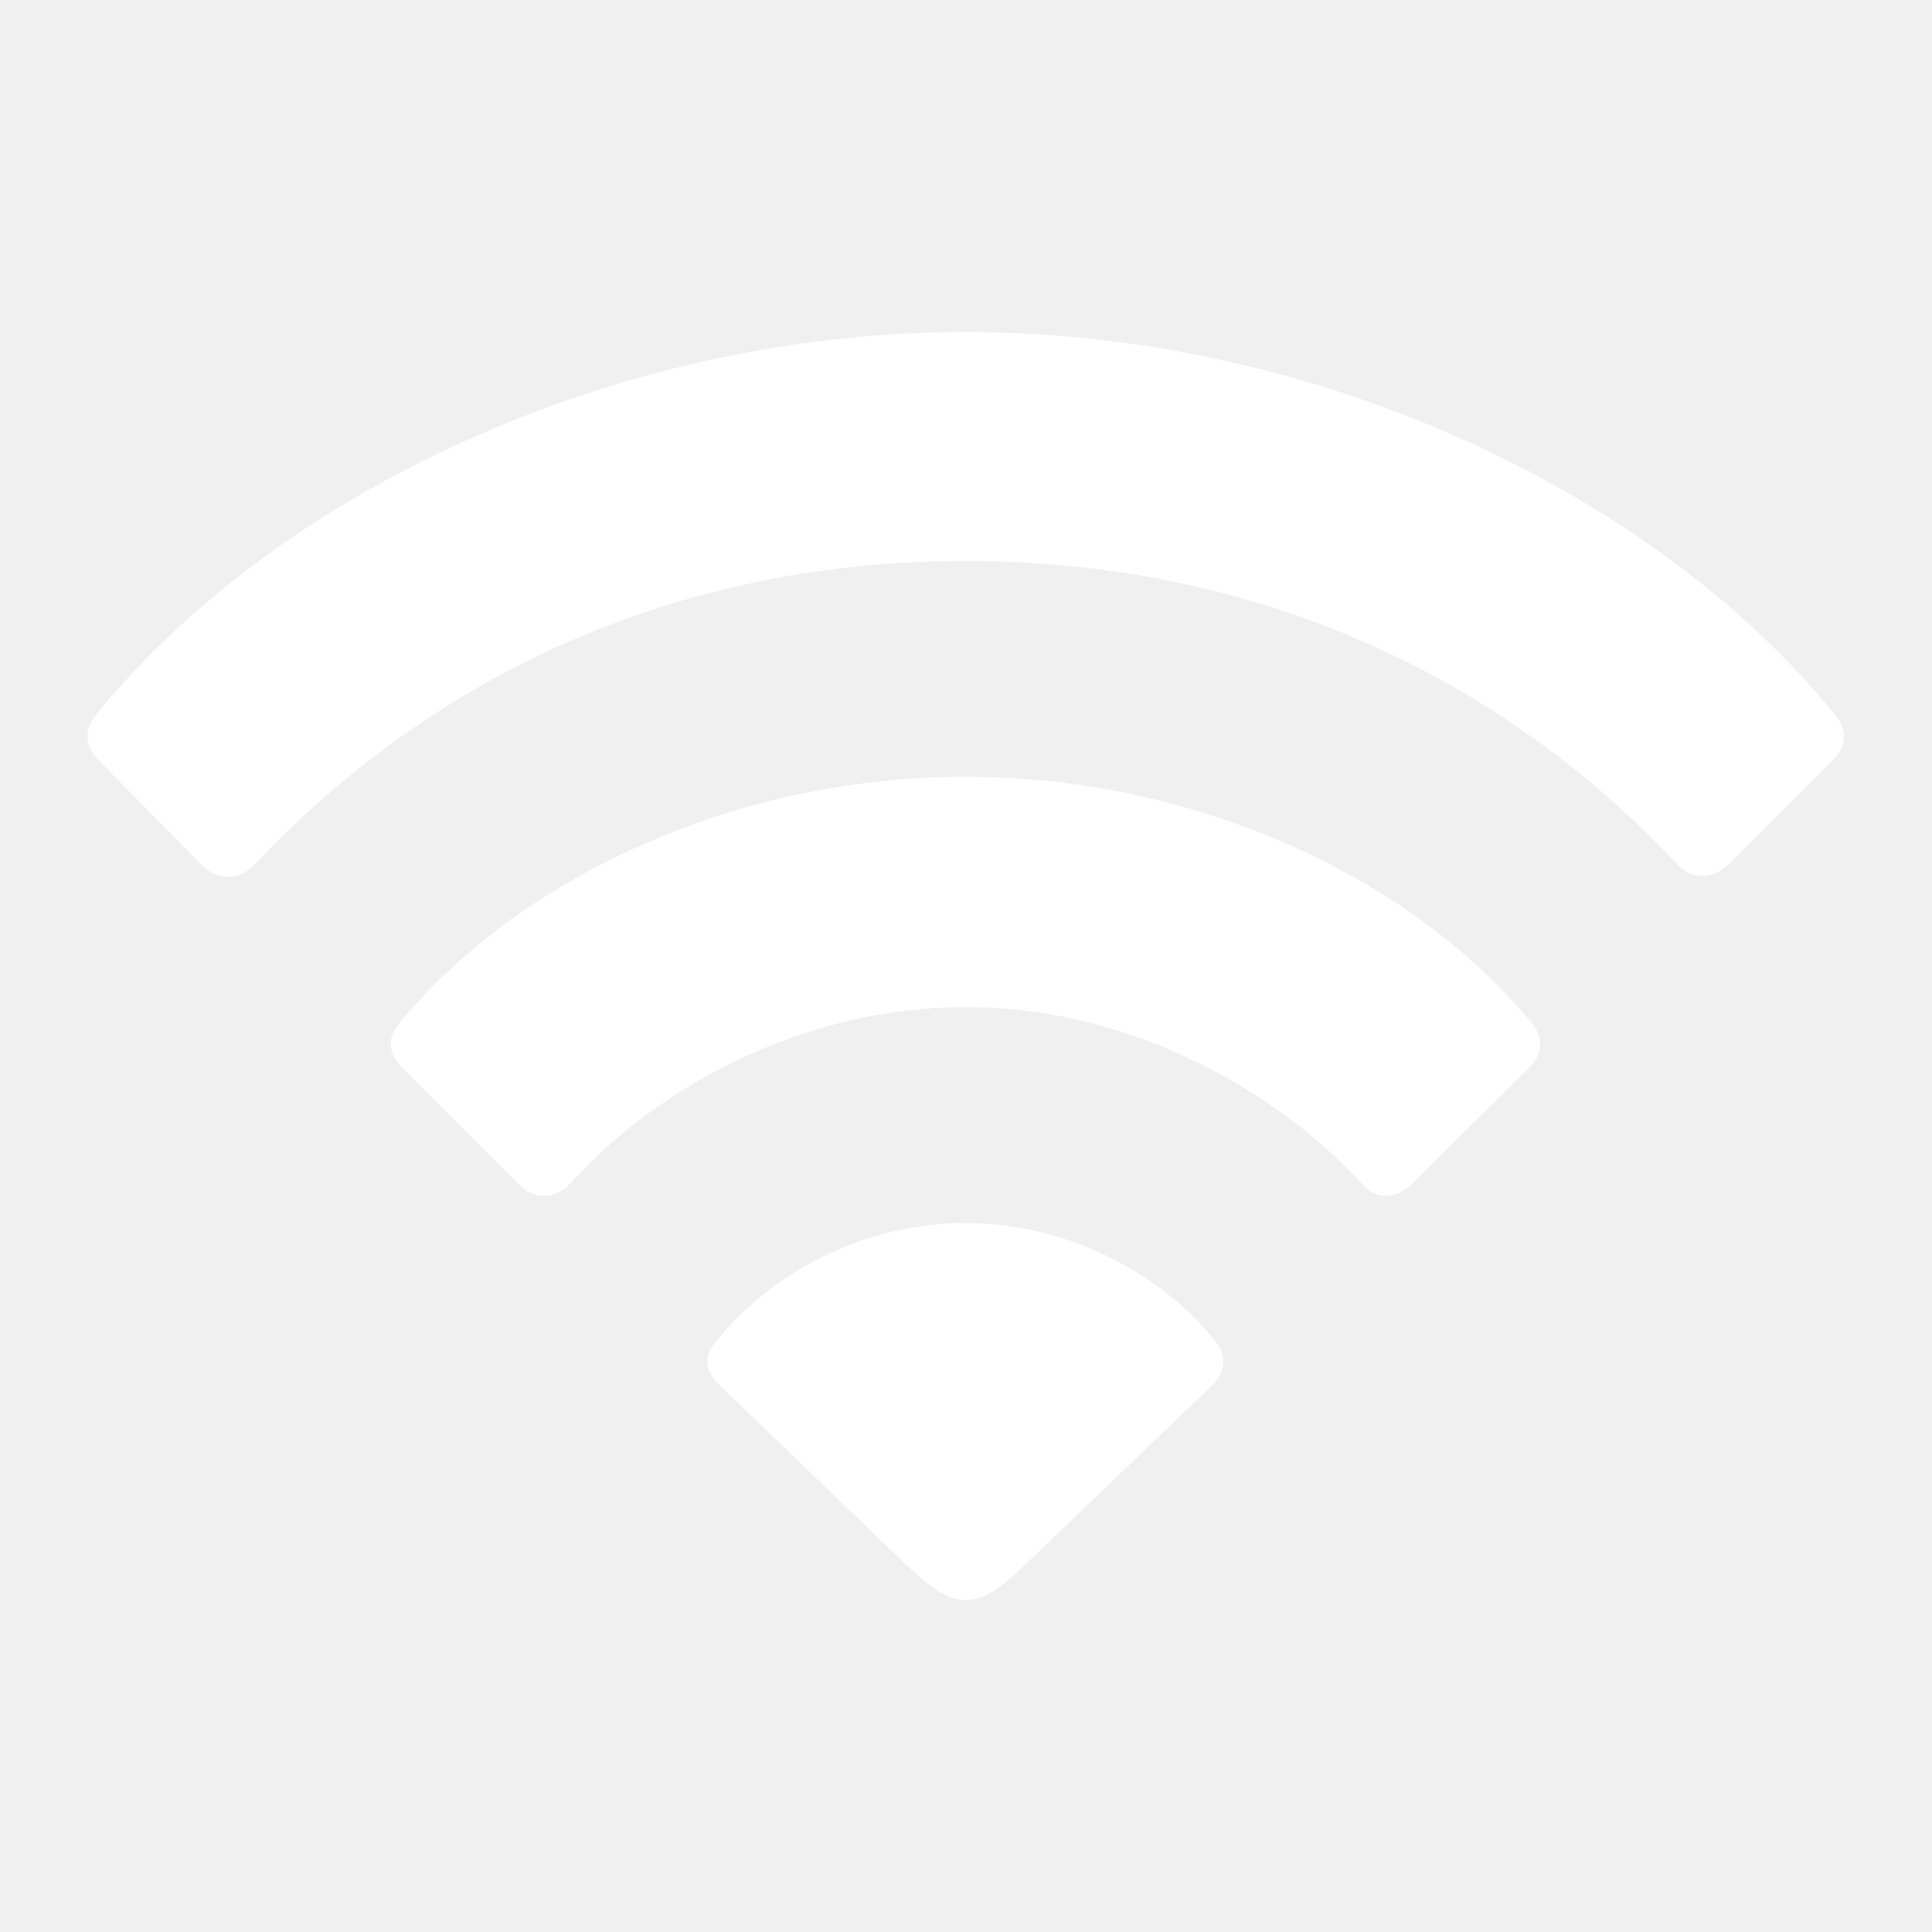
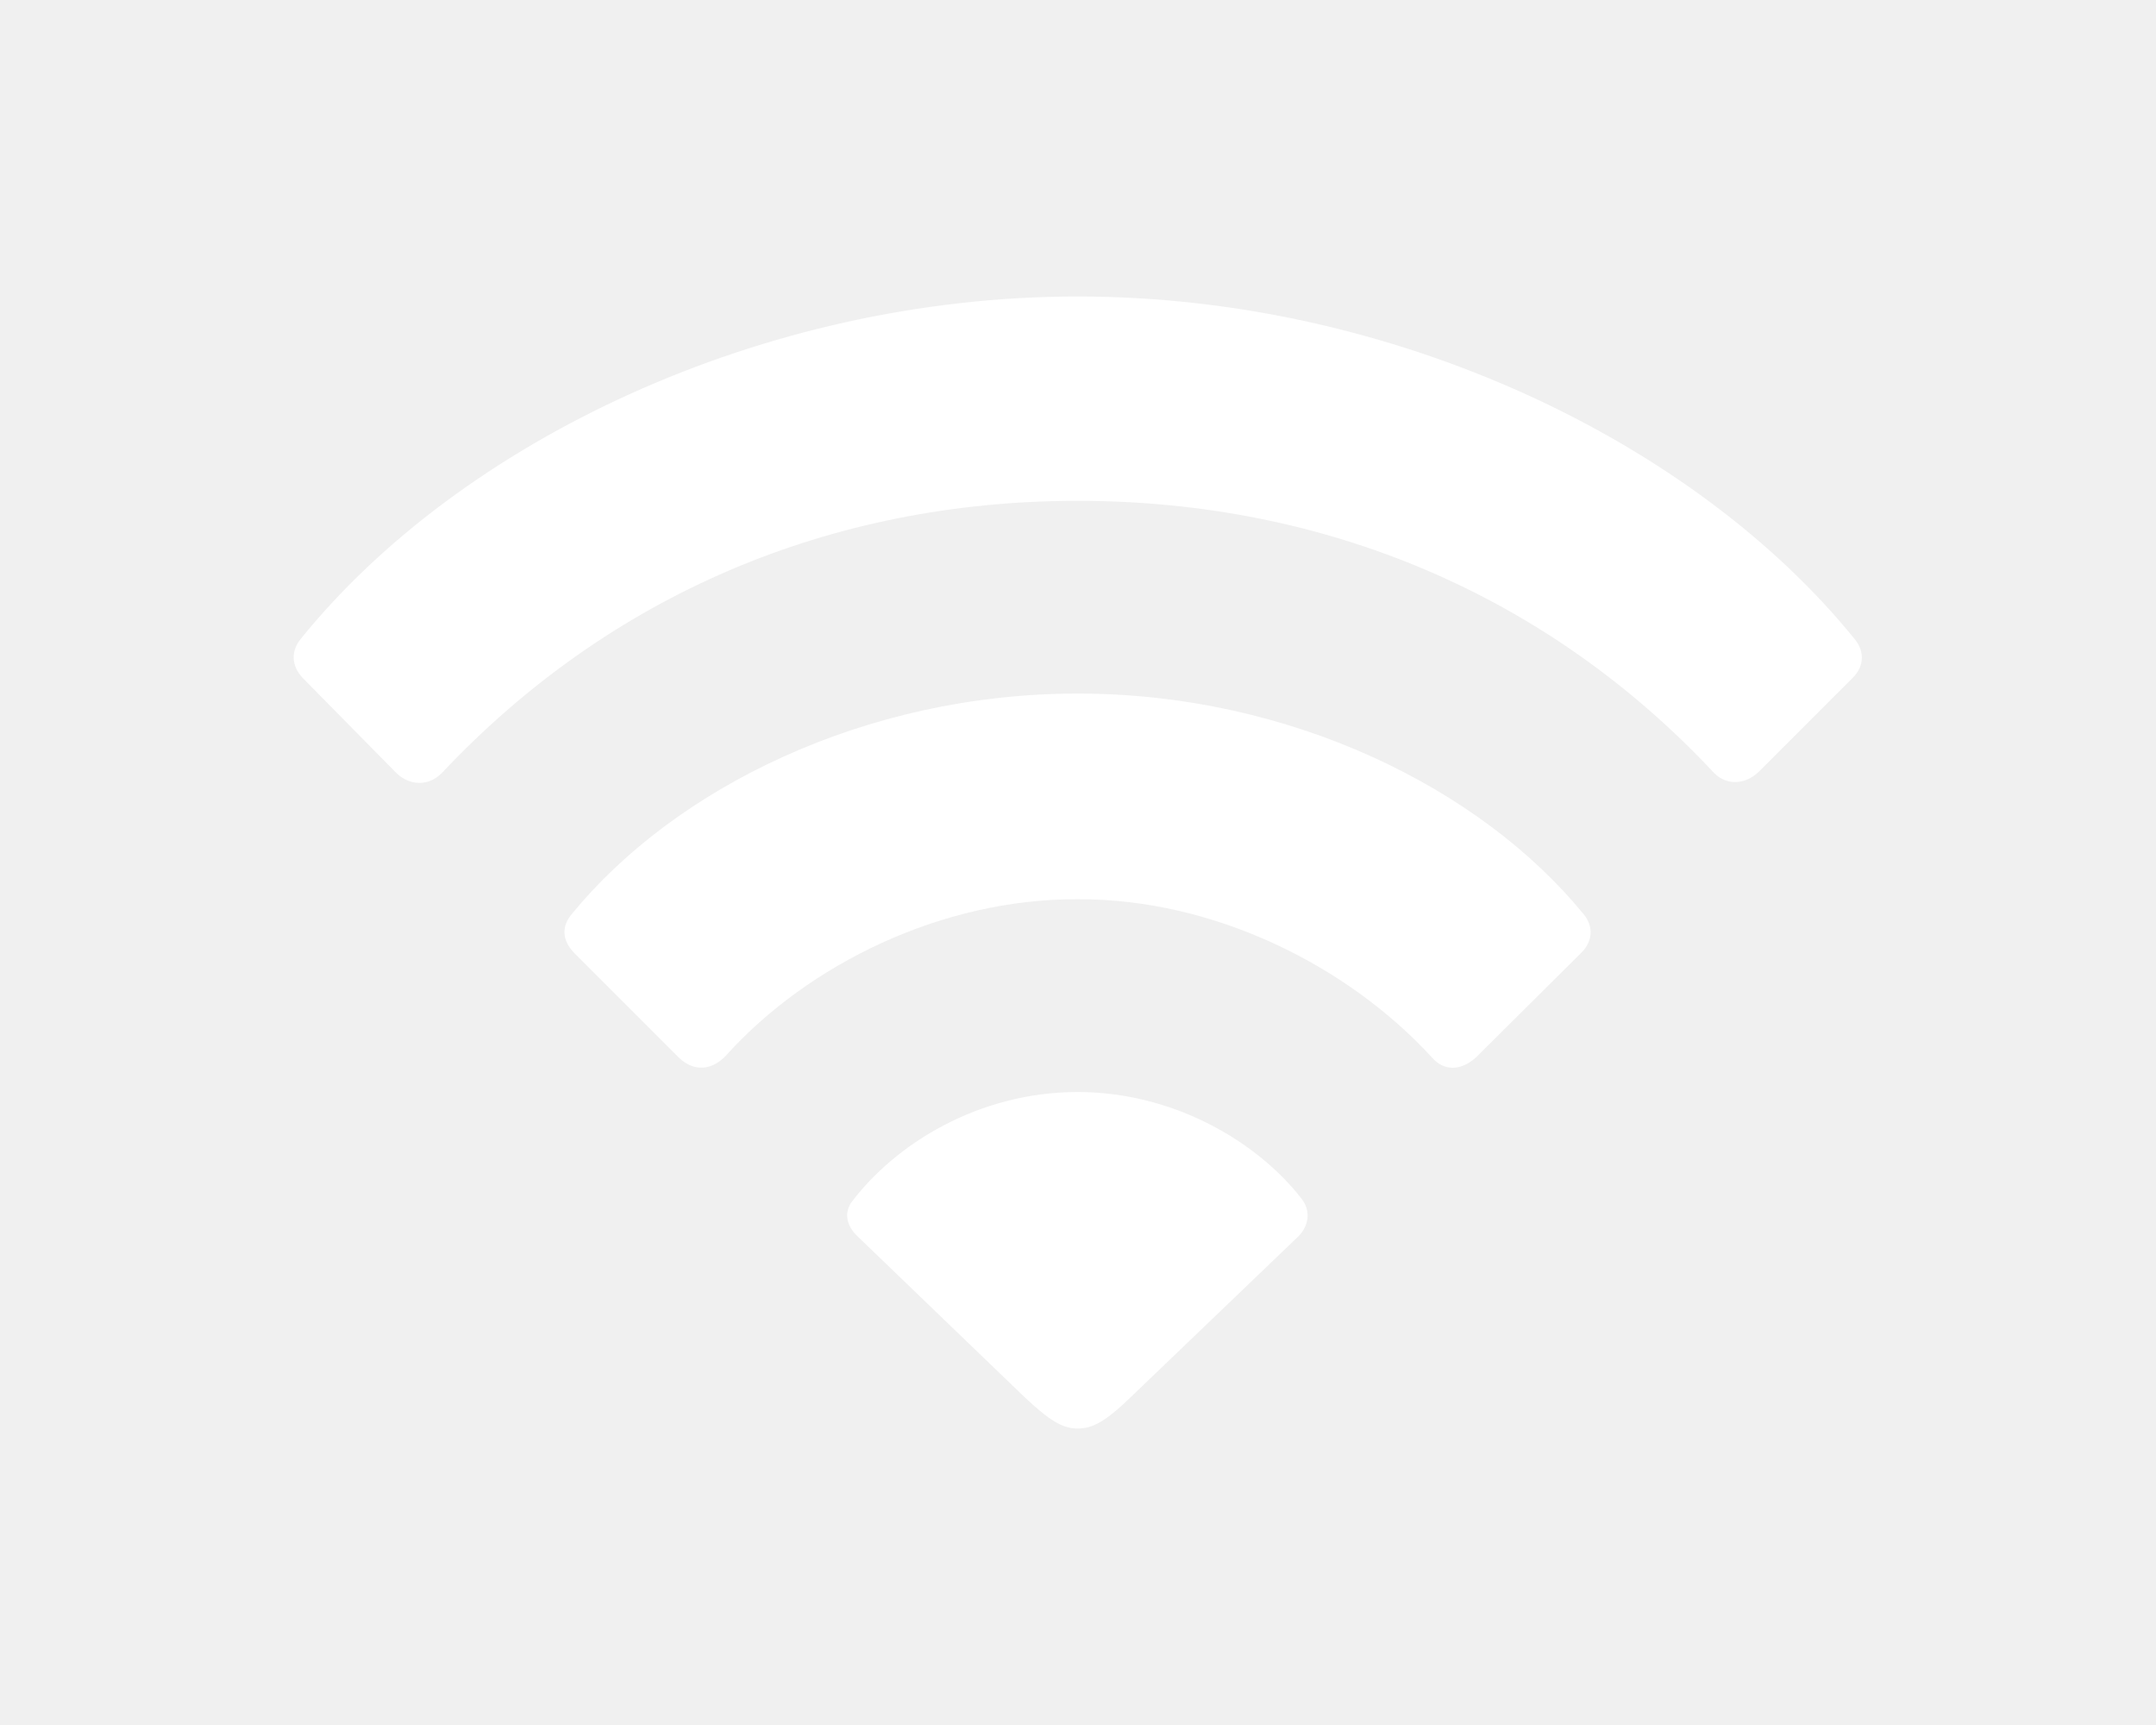
- <svg xmlns="http://www.w3.org/2000/svg" width="20" height="20" viewBox="0 0 16 16">
-   <g transform="translate(0.7 2.75) scale(0.49763)">
+ <svg xmlns="http://www.w3.org/2000/svg" width="25" height="20" viewBox="0 0 20 16">
+   <g transform="translate(2.7 2.75) scale(0.49763)">
    <path fill="#ffffff" fill-rule="nonzero" d="M1.968 8.887C2.222 9.128 2.577 9.128 2.818 8.874C5.941 5.561 10.055 3.809 14.663 3.809C19.297 3.809 23.436 5.573 26.533 8.887C26.762 9.115 27.104 9.103 27.358 8.861L29.110 7.109C29.339 6.881 29.326 6.602 29.148 6.386C26.165 2.704 20.554 0.000 14.663 0.000C8.785 0.000 3.148 2.704 0.178 6.386C0.000 6.602 0.000 6.881 0.216 7.109Z M7.236 14.193C7.516 14.460 7.858 14.422 8.112 14.143C9.636 12.454 12.124 11.223 14.663 11.235C17.228 11.223 19.716 12.492 21.265 14.181C21.493 14.447 21.811 14.435 22.090 14.181L24.058 12.226C24.261 12.022 24.286 11.743 24.096 11.515C22.179 9.166 18.624 7.401 14.663 7.401C10.702 7.401 7.147 9.166 5.230 11.515C5.040 11.743 5.053 11.997 5.269 12.226Z M14.663 21.100C14.942 21.100 15.184 20.973 15.679 20.490L18.776 17.520C18.967 17.329 19.018 17.050 18.840 16.821C18.015 15.755 16.453 14.828 14.663 14.828C12.822 14.828 11.261 15.793 10.436 16.897C10.309 17.101 10.359 17.329 10.562 17.520L13.647 20.490C14.143 20.960 14.384 21.100 14.663 21.100Z" />
  </g>
</svg>
